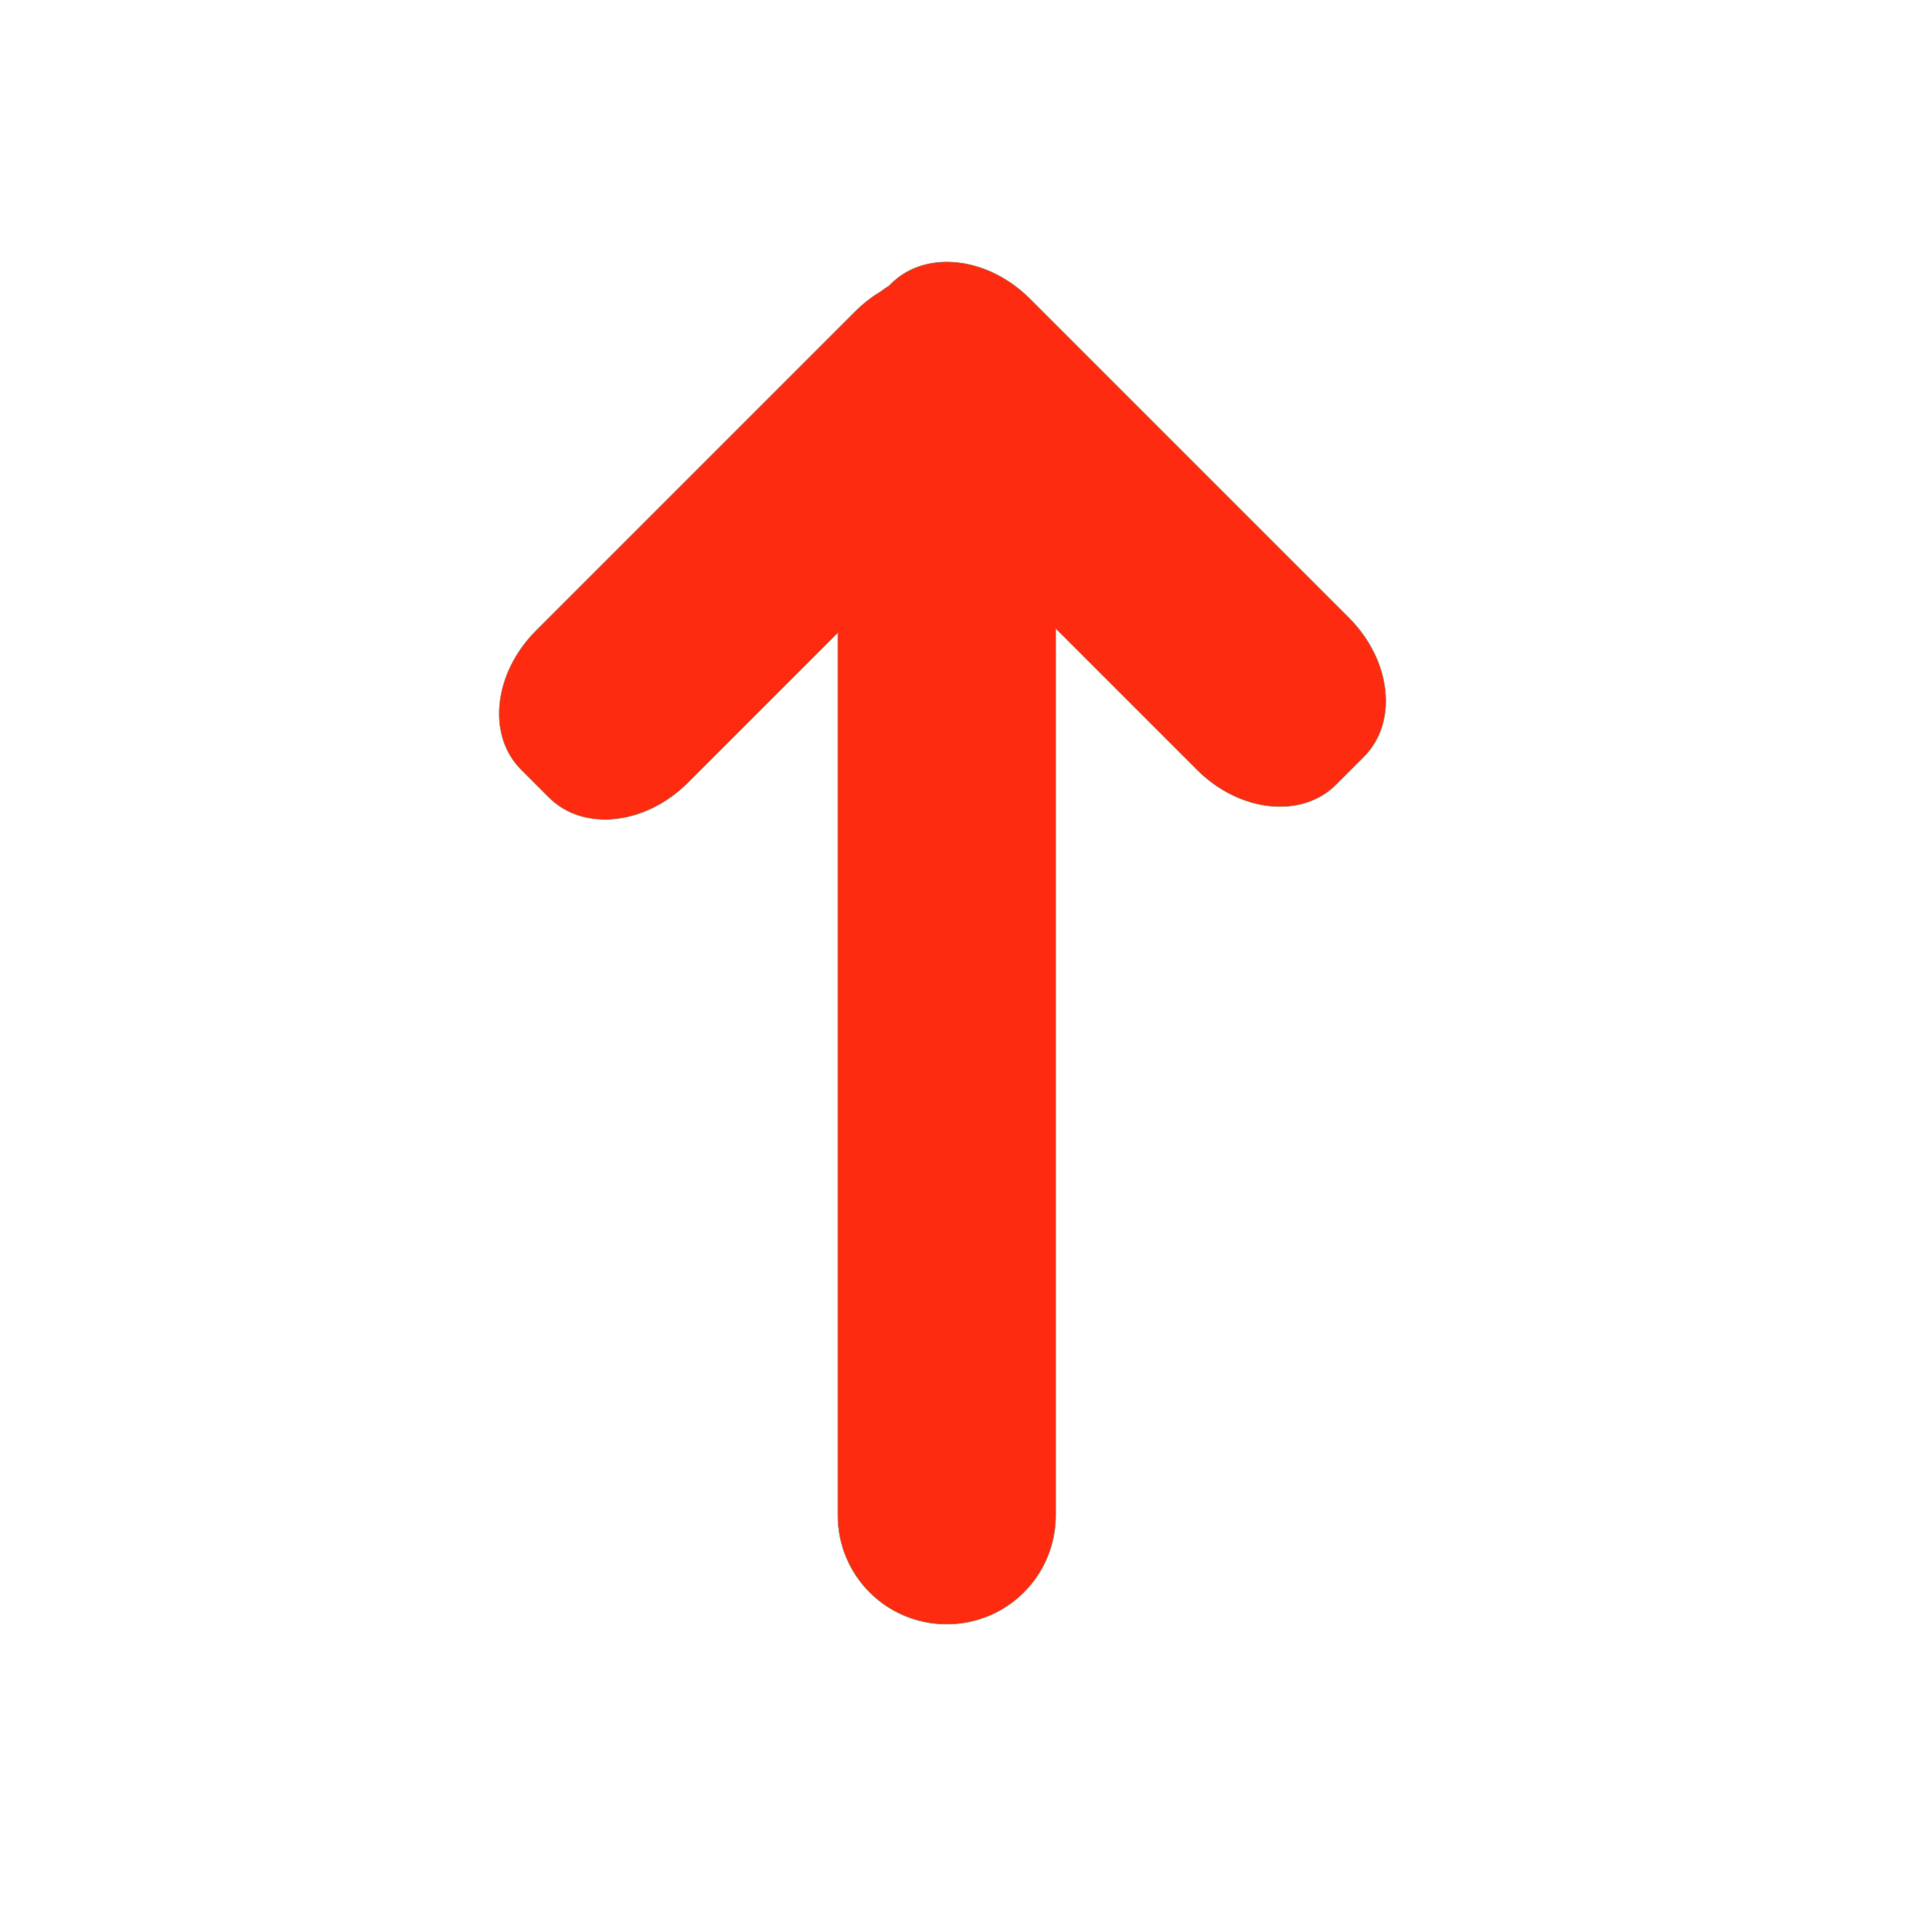
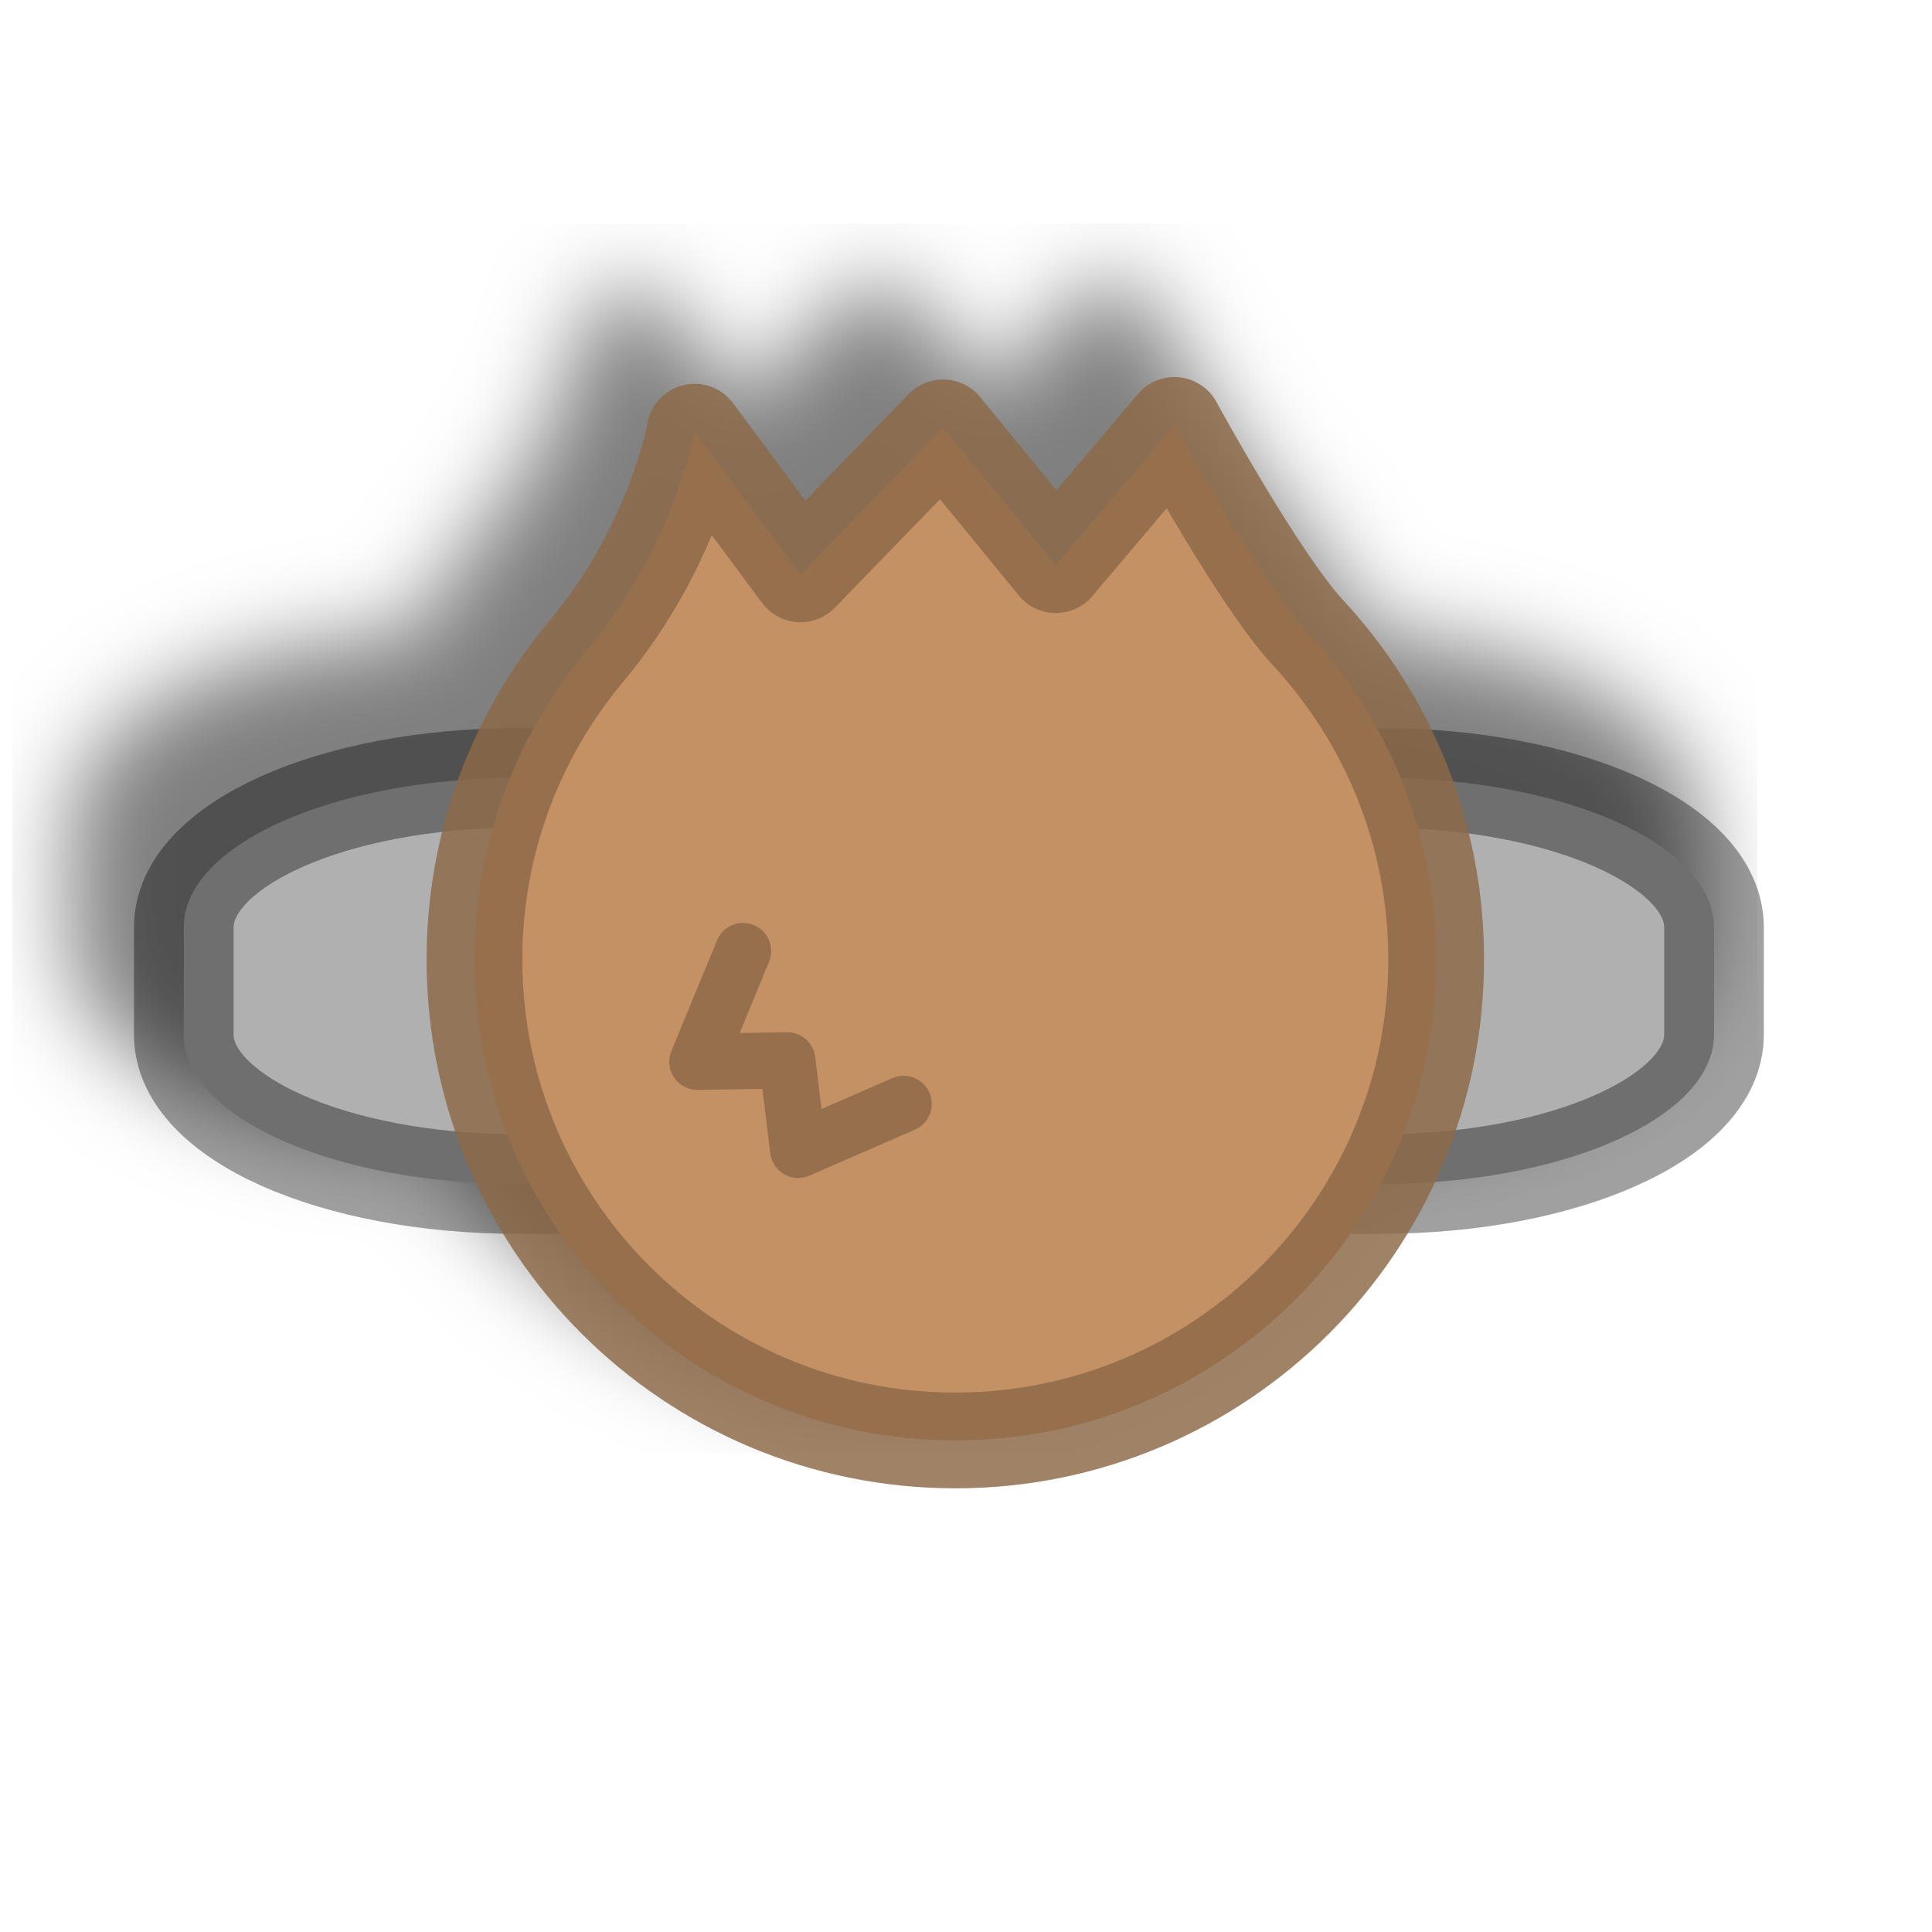
<svg xmlns="http://www.w3.org/2000/svg" width="182.235mm" height="182.235mm" viewBox="0 0 645.714 645.714" id="svg2" version="1.1">
-   <defs id="defs4" />
+   <defs id="defs4">
+     <filter style="color-interpolation-filters:sRGB" id="filter4178" x="-0.07" width="1.14" y="-0.105" height="1.211">
+       <feGaussianBlur stdDeviation="14.89" id="feGaussianBlur4180" />
+     </filter>
+   </defs>
  <g id="layer1" transform="translate(-17.14286,-186.6479)">
-     <path style="opacity:0.983;fill:#ff280c;fill-opacity:1;stroke:#a58e72;stroke-width:0.2;stroke-linejoin:miter;stroke-miterlimit:4;stroke-dasharray:none;stroke-opacity:1" d="M 316.836 87.539 C 309.581 87.456 302.779 89.859 297.748 94.891 L 297.143 95.496 C 296.172 96.101 295.232 96.749 294.326 97.439 C 291.304 99.256 288.406 101.504 285.734 104.176 L 179.176 210.734 C 164.905 225.005 162.675 245.752 174.176 257.252 L 183.463 266.537 C 194.963 278.038 215.71 275.808 229.98 261.537 L 280 211.518 L 280 506.428 C 280 526.609 296.246 542.857 316.428 542.857 C 336.609 542.857 352.857 526.609 352.857 506.428 L 352.857 210.09 L 400.02 257.252 C 414.29 271.522 435.037 273.752 446.537 262.252 L 455.824 252.967 C 467.325 241.466 465.095 220.72 450.824 206.449 L 344.266 99.891 C 336.239 91.864 326.163 87.646 316.836 87.539 z " id="rect4138" transform="translate(17.14286,186.6479)" />
+     <g transform="translate(-21.42856,-31.72693)" id="g4141-3" style="opacity:0.5;fill:#000000;fill-opacity:1;stroke:#000000;stroke-opacity:1;filter:url(#filter4178)">
+       <rect ry="49.922" rx="111.634" y="446.648" x="78.571" height="135.714" width="511.429" id="rect4136-6" style="opacity:1;fill:#000000;fill-opacity:1;stroke:#000000;stroke-width:33.3;stroke-linecap:round;stroke-linejoin:round;stroke-miterlimit:4;stroke-dasharray:none;stroke-opacity:1" />
+       <path id="path4134-7" d="m 497.143,507.362 c 0,88.76 -71.954,160.714 -160.714,160.714 -88.76,0 -160.714,-71.954 -160.714,-160.714 0,-39.241 14.063,-75.197 37.425,-103.102 29.481,-35.216 36.146,-73.326 36.146,-73.326 l 35.399,47.676 47.652,-49.123 37.687,46.041 39.628,-46.856 c 0,0 28.09,51.575 44.675,69.47 26.572,28.67 42.815,67.048 42.815,109.22 z" style="opacity:1;fill:#000000;fill-opacity:1;stroke:#000000;stroke-width:32;stroke-linecap:round;stroke-linejoin:round;stroke-miterlimit:4;stroke-dasharray:none;stroke-opacity:1" />
+     </g>
+     <g id="g4141">
+       <rect ry="49.922" rx="111.634" y="446.648" x="78.571" height="135.714" width="511.429" id="rect4136" style="opacity:1;fill:#b0b0b0;fill-opacity:1;stroke:#000000;stroke-width:33.3;stroke-linecap:round;stroke-linejoin:round;stroke-miterlimit:4;stroke-dasharray:none;stroke-opacity:0.37" />
+       <path id="path4134" d="m 497.143,507.362 c 0,88.76 -71.954,160.714 -160.714,160.714 -88.76,0 -160.714,-71.954 -160.714,-160.714 0,-39.241 14.063,-75.197 37.425,-103.102 29.481,-35.216 36.146,-73.326 36.146,-73.326 l 35.399,47.676 47.652,-49.123 37.687,46.041 39.628,-46.856 c 0,0 28.09,51.575 44.675,69.47 26.572,28.67 42.815,67.048 42.815,109.22 z" style="opacity:1;fill:#c39163;fill-opacity:1;stroke:#8d6948;stroke-width:32;stroke-linecap:round;stroke-linejoin:round;stroke-miterlimit:4;stroke-dasharray:none;stroke-opacity:0.832" />
+     </g>
+     <path style="fill:none;fill-rule:evenodd;stroke:#8d6948;stroke-width:18.8;stroke-linecap:round;stroke-linejoin:round;stroke-miterlimit:4;stroke-dasharray:none;stroke-opacity:0.831" d="m 265.485,504.507 -15.258,37.003 30.03,-0.468 3.66,29.913 35.235,-15.364" id="path4182" />
  </g>
</svg>
